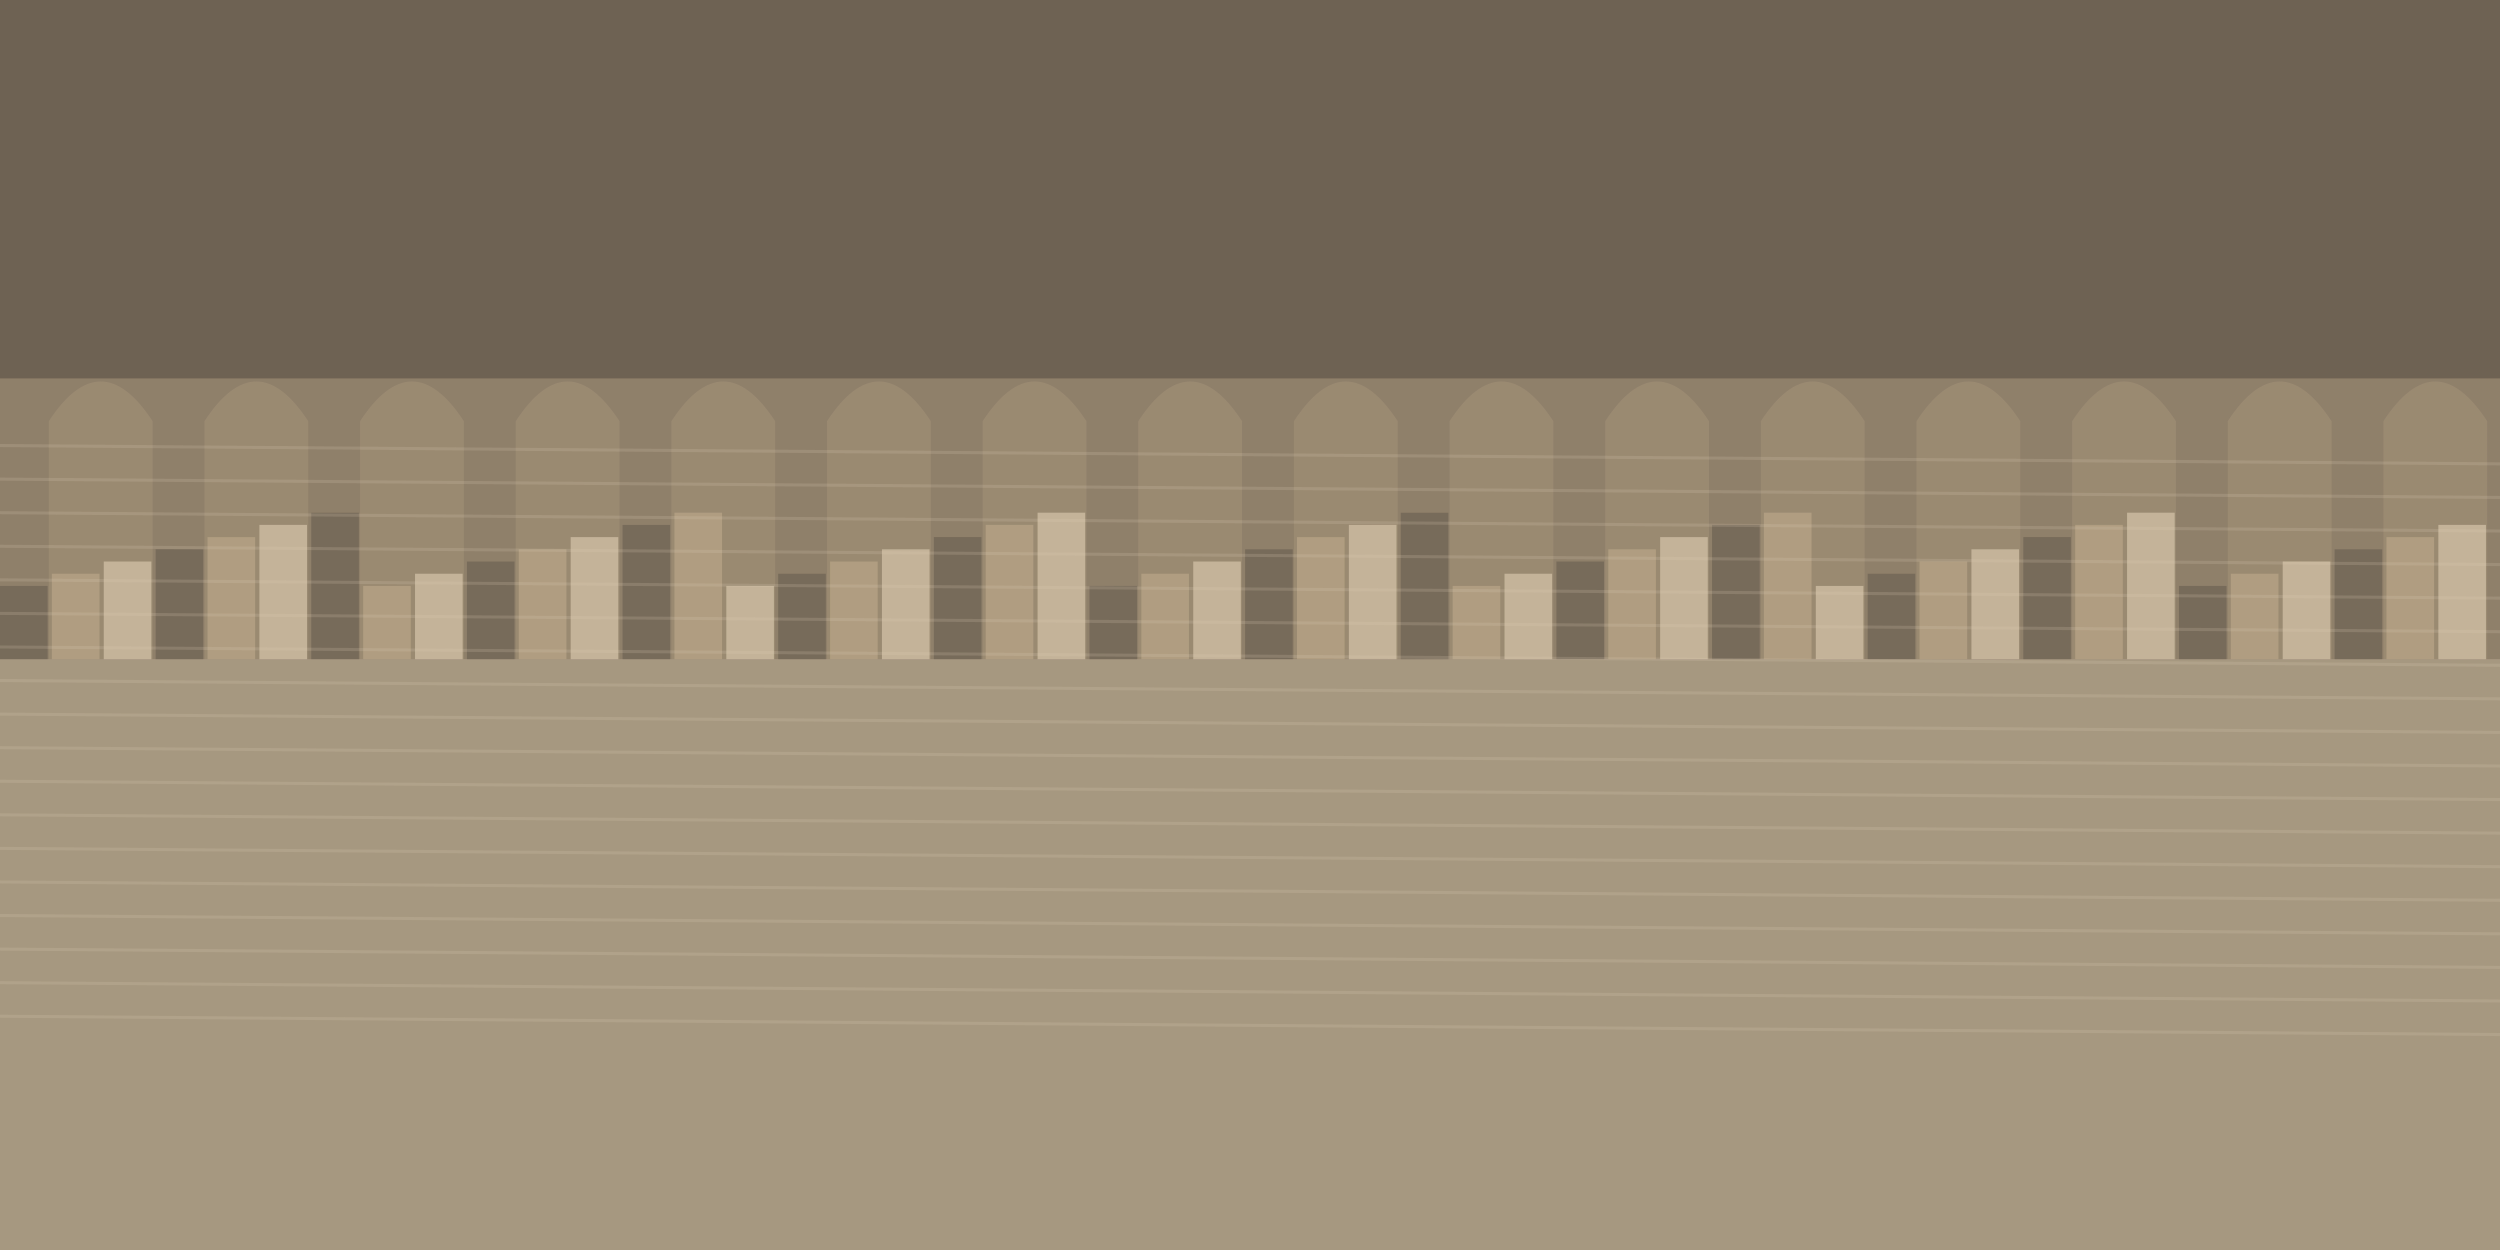
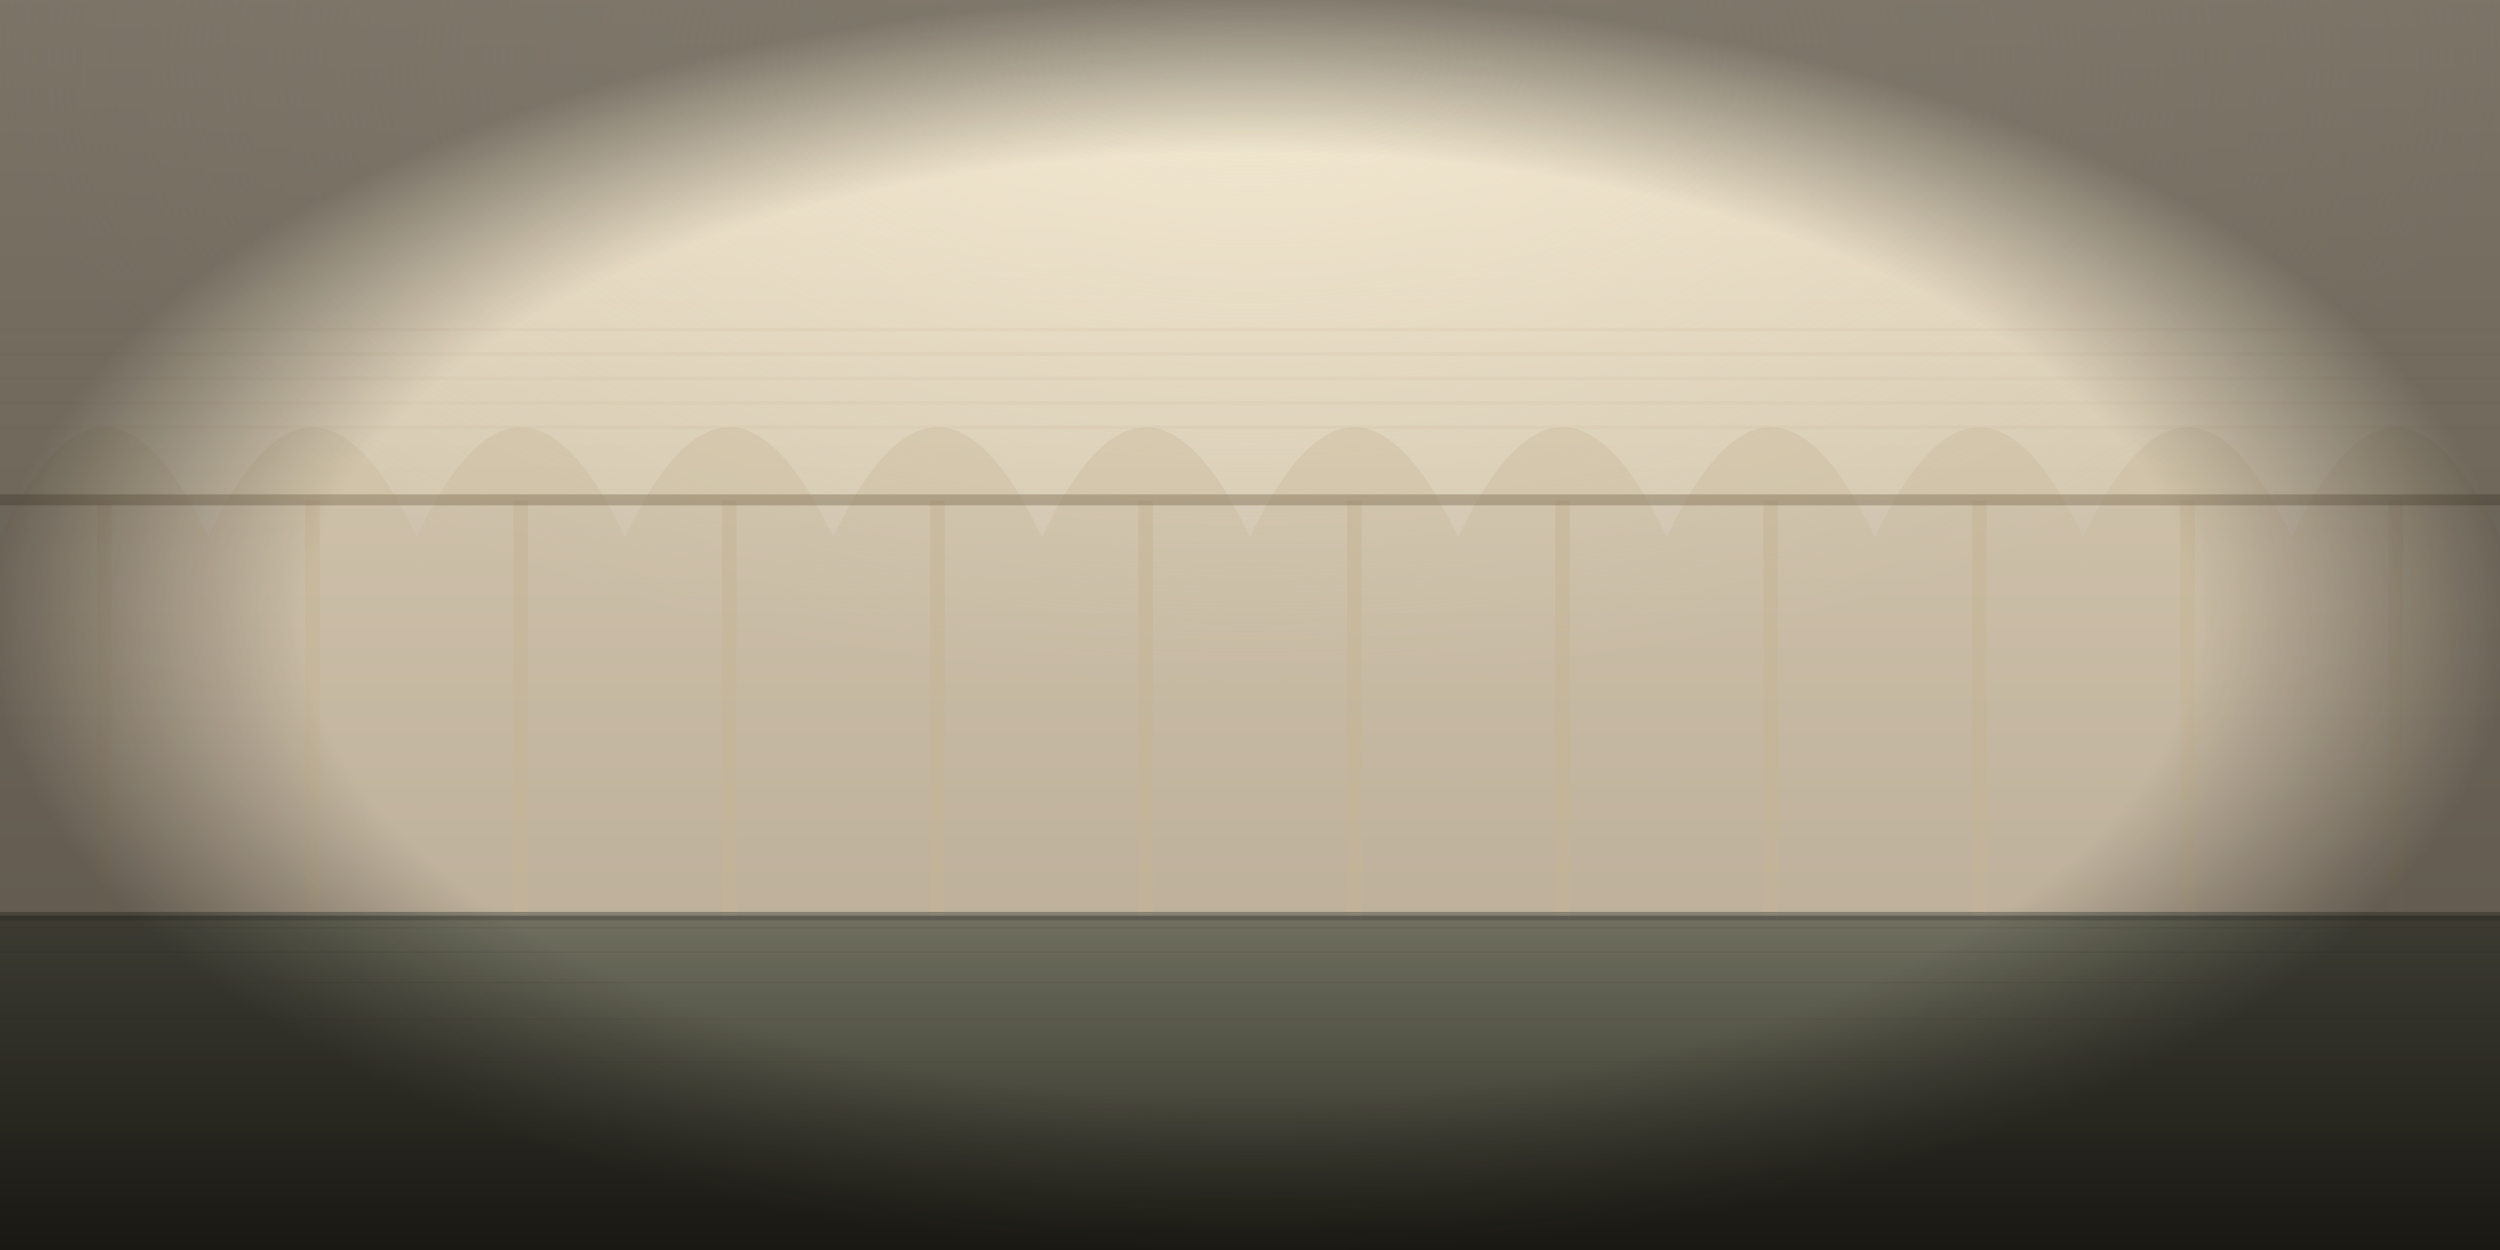
<svg xmlns="http://www.w3.org/2000/svg" viewBox="0 0 4096 2048">
-   <rect width="4096" height="2048" fill="#6e6253" />
-   <rect y="620" width="4096" height="1428" fill="#b8a486" opacity="0.45" />
-   <rect y="1080" width="4096" height="968" fill="#dfcfb6" opacity="0.3" />
-   <rect x="0" y="960" width="78" height="120" fill="#6e6253" opacity="0.72" />
-   <rect x="85" y="940" width="78" height="140" fill="#b8a486" opacity="0.72" />
-   <rect x="170" y="920" width="78" height="160" fill="#dfcfb6" opacity="0.72" />
-   <rect x="255" y="900" width="78" height="180" fill="#6e6253" opacity="0.72" />
-   <rect x="340" y="880" width="78" height="200" fill="#b8a486" opacity="0.72" />
-   <rect x="425" y="860" width="78" height="220" fill="#dfcfb6" opacity="0.72" />
-   <rect x="510" y="840" width="78" height="240" fill="#6e6253" opacity="0.72" />
-   <rect x="595" y="960" width="78" height="120" fill="#b8a486" opacity="0.72" />
-   <rect x="680" y="940" width="78" height="140" fill="#dfcfb6" opacity="0.72" />
-   <rect x="765" y="920" width="78" height="160" fill="#6e6253" opacity="0.72" />
-   <rect x="850" y="900" width="78" height="180" fill="#b8a486" opacity="0.72" />
-   <rect x="935" y="880" width="78" height="200" fill="#dfcfb6" opacity="0.72" />
-   <rect x="1020" y="860" width="78" height="220" fill="#6e6253" opacity="0.72" />
-   <rect x="1105" y="840" width="78" height="240" fill="#b8a486" opacity="0.72" />
-   <rect x="1190" y="960" width="78" height="120" fill="#dfcfb6" opacity="0.72" />
-   <rect x="1275" y="940" width="78" height="140" fill="#6e6253" opacity="0.72" />
-   <rect x="1360" y="920" width="78" height="160" fill="#b8a486" opacity="0.72" />
-   <rect x="1445" y="900" width="78" height="180" fill="#dfcfb6" opacity="0.72" />
-   <rect x="1530" y="880" width="78" height="200" fill="#6e6253" opacity="0.72" />
-   <rect x="1615" y="860" width="78" height="220" fill="#b8a486" opacity="0.72" />
-   <rect x="1700" y="840" width="78" height="240" fill="#dfcfb6" opacity="0.72" />
-   <rect x="1785" y="960" width="78" height="120" fill="#6e6253" opacity="0.72" />
-   <rect x="1870" y="940" width="78" height="140" fill="#b8a486" opacity="0.72" />
-   <rect x="1955" y="920" width="78" height="160" fill="#dfcfb6" opacity="0.72" />
-   <rect x="2040" y="900" width="78" height="180" fill="#6e6253" opacity="0.72" />
-   <rect x="2125" y="880" width="78" height="200" fill="#b8a486" opacity="0.72" />
-   <rect x="2210" y="860" width="78" height="220" fill="#dfcfb6" opacity="0.72" />
-   <rect x="2295" y="840" width="78" height="240" fill="#6e6253" opacity="0.72" />
-   <rect x="2380" y="960" width="78" height="120" fill="#b8a486" opacity="0.72" />
-   <rect x="2465" y="940" width="78" height="140" fill="#dfcfb6" opacity="0.72" />
-   <rect x="2550" y="920" width="78" height="160" fill="#6e6253" opacity="0.72" />
-   <rect x="2635" y="900" width="78" height="180" fill="#b8a486" opacity="0.72" />
-   <rect x="2720" y="880" width="78" height="200" fill="#dfcfb6" opacity="0.72" />
-   <rect x="2805" y="860" width="78" height="220" fill="#6e6253" opacity="0.72" />
-   <rect x="2890" y="840" width="78" height="240" fill="#b8a486" opacity="0.72" />
-   <rect x="2975" y="960" width="78" height="120" fill="#dfcfb6" opacity="0.72" />
-   <rect x="3060" y="940" width="78" height="140" fill="#6e6253" opacity="0.72" />
-   <rect x="3145" y="920" width="78" height="160" fill="#b8a486" opacity="0.72" />
-   <rect x="3230" y="900" width="78" height="180" fill="#dfcfb6" opacity="0.72" />
-   <rect x="3315" y="880" width="78" height="200" fill="#6e6253" opacity="0.72" />
-   <rect x="3400" y="860" width="78" height="220" fill="#b8a486" opacity="0.72" />
-   <rect x="3485" y="840" width="78" height="240" fill="#dfcfb6" opacity="0.72" />
-   <rect x="3570" y="960" width="78" height="120" fill="#6e6253" opacity="0.72" />
-   <rect x="3655" y="940" width="78" height="140" fill="#b8a486" opacity="0.72" />
-   <rect x="3740" y="920" width="78" height="160" fill="#dfcfb6" opacity="0.72" />
-   <rect x="3825" y="900" width="78" height="180" fill="#6e6253" opacity="0.72" />
-   <rect x="3910" y="880" width="78" height="200" fill="#b8a486" opacity="0.72" />
-   <rect x="3995" y="860" width="78" height="220" fill="#dfcfb6" opacity="0.72" />
-   <path d="M80 690 q85 -130 170 0 v390 h-170z" fill="#b8a486" opacity="0.28" />
-   <path d="M335 690 q85 -130 170 0 v390 h-170z" fill="#b8a486" opacity="0.28" />
-   <path d="M590 690 q85 -130 170 0 v390 h-170z" fill="#b8a486" opacity="0.28" />
-   <path d="M845 690 q85 -130 170 0 v390 h-170z" fill="#b8a486" opacity="0.28" />
-   <path d="M1100 690 q85 -130 170 0 v390 h-170z" fill="#b8a486" opacity="0.28" />
-   <path d="M1355 690 q85 -130 170 0 v390 h-170z" fill="#b8a486" opacity="0.28" />
-   <path d="M1610 690 q85 -130 170 0 v390 h-170z" fill="#b8a486" opacity="0.28" />
-   <path d="M1865 690 q85 -130 170 0 v390 h-170z" fill="#b8a486" opacity="0.28" />
-   <path d="M2120 690 q85 -130 170 0 v390 h-170z" fill="#b8a486" opacity="0.28" />
-   <path d="M2375 690 q85 -130 170 0 v390 h-170z" fill="#b8a486" opacity="0.28" />
-   <path d="M2630 690 q85 -130 170 0 v390 h-170z" fill="#b8a486" opacity="0.28" />
-   <path d="M2885 690 q85 -130 170 0 v390 h-170z" fill="#b8a486" opacity="0.28" />
-   <path d="M3140 690 q85 -130 170 0 v390 h-170z" fill="#b8a486" opacity="0.28" />
-   <path d="M3395 690 q85 -130 170 0 v390 h-170z" fill="#b8a486" opacity="0.28" />
-   <path d="M3650 690 q85 -130 170 0 v390 h-170z" fill="#b8a486" opacity="0.28" />
-   <path d="M3905 690 q85 -130 170 0 v390 h-170z" fill="#b8a486" opacity="0.28" />
-   <g opacity="0.18" stroke="#dfcfb6" stroke-width="5">
-     <line x1="0" y1="730" x2="4096" y2="760" />
-     <line x1="0" y1="785" x2="4096" y2="815" />
-     <line x1="0" y1="840" x2="4096" y2="870" />
-     <line x1="0" y1="895" x2="4096" y2="925" />
-     <line x1="0" y1="950" x2="4096" y2="980" />
-     <line x1="0" y1="1005" x2="4096" y2="1035" />
-     <line x1="0" y1="1060" x2="4096" y2="1090" />
-     <line x1="0" y1="1115" x2="4096" y2="1145" />
-     <line x1="0" y1="1170" x2="4096" y2="1200" />
-     <line x1="0" y1="1225" x2="4096" y2="1255" />
-     <line x1="0" y1="1280" x2="4096" y2="1310" />
-     <line x1="0" y1="1335" x2="4096" y2="1365" />
-     <line x1="0" y1="1390" x2="4096" y2="1420" />
-     <line x1="0" y1="1445" x2="4096" y2="1475" />
-     <line x1="0" y1="1500" x2="4096" y2="1530" />
-     <line x1="0" y1="1555" x2="4096" y2="1585" />
-     <line x1="0" y1="1610" x2="4096" y2="1640" />
-     <line x1="0" y1="1665" x2="4096" y2="1695" />
-   </g>
+   <defs>
+     <linearGradient id="sc" x1="0" y1="0" x2="0" y2="1">
+       <stop offset="0%" stop-color="#ede0c8" stop-opacity="1" />
+       <stop offset="40%" stop-color="#d4c8b0" stop-opacity="1" />
+       <stop offset="100%" stop-color="#a89880" stop-opacity="1" />
+     </linearGradient>
+     <linearGradient id="sw" x1="0" y1="0" x2="0" y2="1">
+       <stop offset="0%" stop-color="#d0c4b0" stop-opacity="1" />
+       <stop offset="100%" stop-color="#b8ac9c" stop-opacity="1" />
+     </linearGradient>
+     <linearGradient id="sf" x1="0" y1="0" x2="0" y2="1">
+       <stop offset="0%" stop-color="#707060" stop-opacity="1" />
+       <stop offset="100%" stop-color="#282820" stop-opacity="1" />
+     </linearGradient>
+     <radialGradient id="sd" cx="50%" cy="5%" r="50%">
+       <stop offset="0%" stop-color="#f8f0d8" stop-opacity="0.6" />
+       <stop offset="100%" stop-color="#f8f0d8" stop-opacity="0" />
+     </radialGradient>
+     <radialGradient id="sv" cx="50%" cy="50%" r="50%">
+       <stop offset="0%" stop-color="transparent" stop-opacity="0" />
+       <stop offset="75%" stop-color="#0a0806" stop-opacity="0" />
+       <stop offset="100%" stop-color="#0a0806" stop-opacity="0.5" />
+     </radialGradient>
+   </defs>
+   <rect width="4096" height="2048" fill="url(#sc)" />
+   <rect y="820" width="4096" height="680" fill="url(#sw)" />
+   <rect y="1500" width="4096" height="548" fill="url(#sf)" />
+   <rect width="4096" height="2048" fill="url(#sd)" />
+   <path d="M0 1500 L0 880 Q171 520 341 880 L341 1500 Z" fill="#c8b89a" opacity="0.38" />
+   <path d="M341 1500 L341 880 Q512 520 683 880 L683 1500 Z" fill="#c8b89a" opacity="0.38" />
+   <path d="M683 1500 L683 880 Q853 520 1024 880 L1024 1500 Z" fill="#c8b89a" opacity="0.38" />
+   <path d="M1024 1500 L1024 880 Q1195 520 1365 880 L1365 1500 Z" fill="#c8b89a" opacity="0.38" />
+   <path d="M1365 1500 L1365 880 Q1536 520 1707 880 L1707 1500 Z" fill="#c8b89a" opacity="0.38" />
+   <path d="M1707 1500 L1707 880 Q1877 520 2048 880 L2048 1500 Z" fill="#c8b89a" opacity="0.38" />
+   <path d="M2048 1500 L2048 880 Q2219 520 2389 880 L2389 1500 Z" fill="#c8b89a" opacity="0.38" />
+   <path d="M2389 1500 L2389 880 Q2560 520 2731 880 L2731 1500 Z" fill="#c8b89a" opacity="0.38" />
+   <path d="M2731 1500 L2731 880 Q2901 520 3072 880 L3072 1500 Z" fill="#c8b89a" opacity="0.38" />
+   <path d="M3072 1500 L3072 880 Q3243 520 3413 880 L3413 1500 Z" fill="#c8b89a" opacity="0.38" />
+   <path d="M3413 1500 L3413 880 Q3584 520 3755 880 L3755 1500 Z" fill="#c8b89a" opacity="0.38" />
+   <path d="M3755 1500 L3755 880 Q3925 520 4096 880 L4096 1500 Z" fill="#c8b89a" opacity="0.38" />
+   <rect x="159" y="820" width="24" height="680" fill="#c4b496" opacity="0.5" />
+   <rect x="500" y="820" width="24" height="680" fill="#c4b496" opacity="0.5" />
+   <rect x="841" y="820" width="24" height="680" fill="#c4b496" opacity="0.5" />
+   <rect x="1183" y="820" width="24" height="680" fill="#c4b496" opacity="0.5" />
+   <rect x="1524" y="820" width="24" height="680" fill="#c4b496" opacity="0.5" />
+   <rect x="1865" y="820" width="24" height="680" fill="#c4b496" opacity="0.5" />
+   <rect x="2207" y="820" width="24" height="680" fill="#c4b496" opacity="0.5" />
+   <rect x="2548" y="820" width="24" height="680" fill="#c4b496" opacity="0.5" />
+   <rect x="2889" y="820" width="24" height="680" fill="#c4b496" opacity="0.5" />
+   <rect x="3231" y="820" width="24" height="680" fill="#c4b496" opacity="0.5" />
+   <rect x="3572" y="820" width="24" height="680" fill="#c4b496" opacity="0.5" />
+   <rect x="3913" y="820" width="24" height="680" fill="#c4b496" opacity="0.5" />
+   <rect x="4255" y="820" width="24" height="680" fill="#c4b496" opacity="0.5" />
+   <rect y="810" width="4096" height="18" fill="#8a7a60" opacity="0.5" />
+   <rect y="1494" width="4096" height="14" fill="#484840" opacity="0.45" />
+   <line x1="0" y1="1520" x2="4096" y2="1520" stroke="#484038" stroke-width="2" opacity="0.2" />
+   <line x1="0" y1="1560" x2="4096" y2="1560" stroke="#484038" stroke-width="2" opacity="0.2" />
+   <line x1="0" y1="1610" x2="4096" y2="1610" stroke="#484038" stroke-width="2" opacity="0.2" />
+   <line x1="0" y1="1670" x2="4096" y2="1670" stroke="#484038" stroke-width="2" opacity="0.2" />
+   <line x1="0" y1="1740" x2="4096" y2="1740" stroke="#484038" stroke-width="2" opacity="0.2" />
+   <line x1="0" y1="1820" x2="4096" y2="1820" stroke="#484038" stroke-width="2" opacity="0.2" />
+   <line x1="0" y1="1910" x2="4096" y2="1910" stroke="#484038" stroke-width="2" opacity="0.2" />
+   <line x1="0" y1="540" x2="4096" y2="540" stroke="#c8b89a" stroke-width="6" opacity="0.15" />
+   <line x1="0" y1="580" x2="4096" y2="580" stroke="#c8b89a" stroke-width="6" opacity="0.15" />
+   <line x1="0" y1="620" x2="4096" y2="620" stroke="#c8b89a" stroke-width="6" opacity="0.15" />
+   <line x1="0" y1="660" x2="4096" y2="660" stroke="#c8b89a" stroke-width="6" opacity="0.15" />
+   <line x1="0" y1="700" x2="4096" y2="700" stroke="#c8b89a" stroke-width="6" opacity="0.15" />
+   <rect width="4096" height="2048" fill="url(#sv)" />
</svg>
